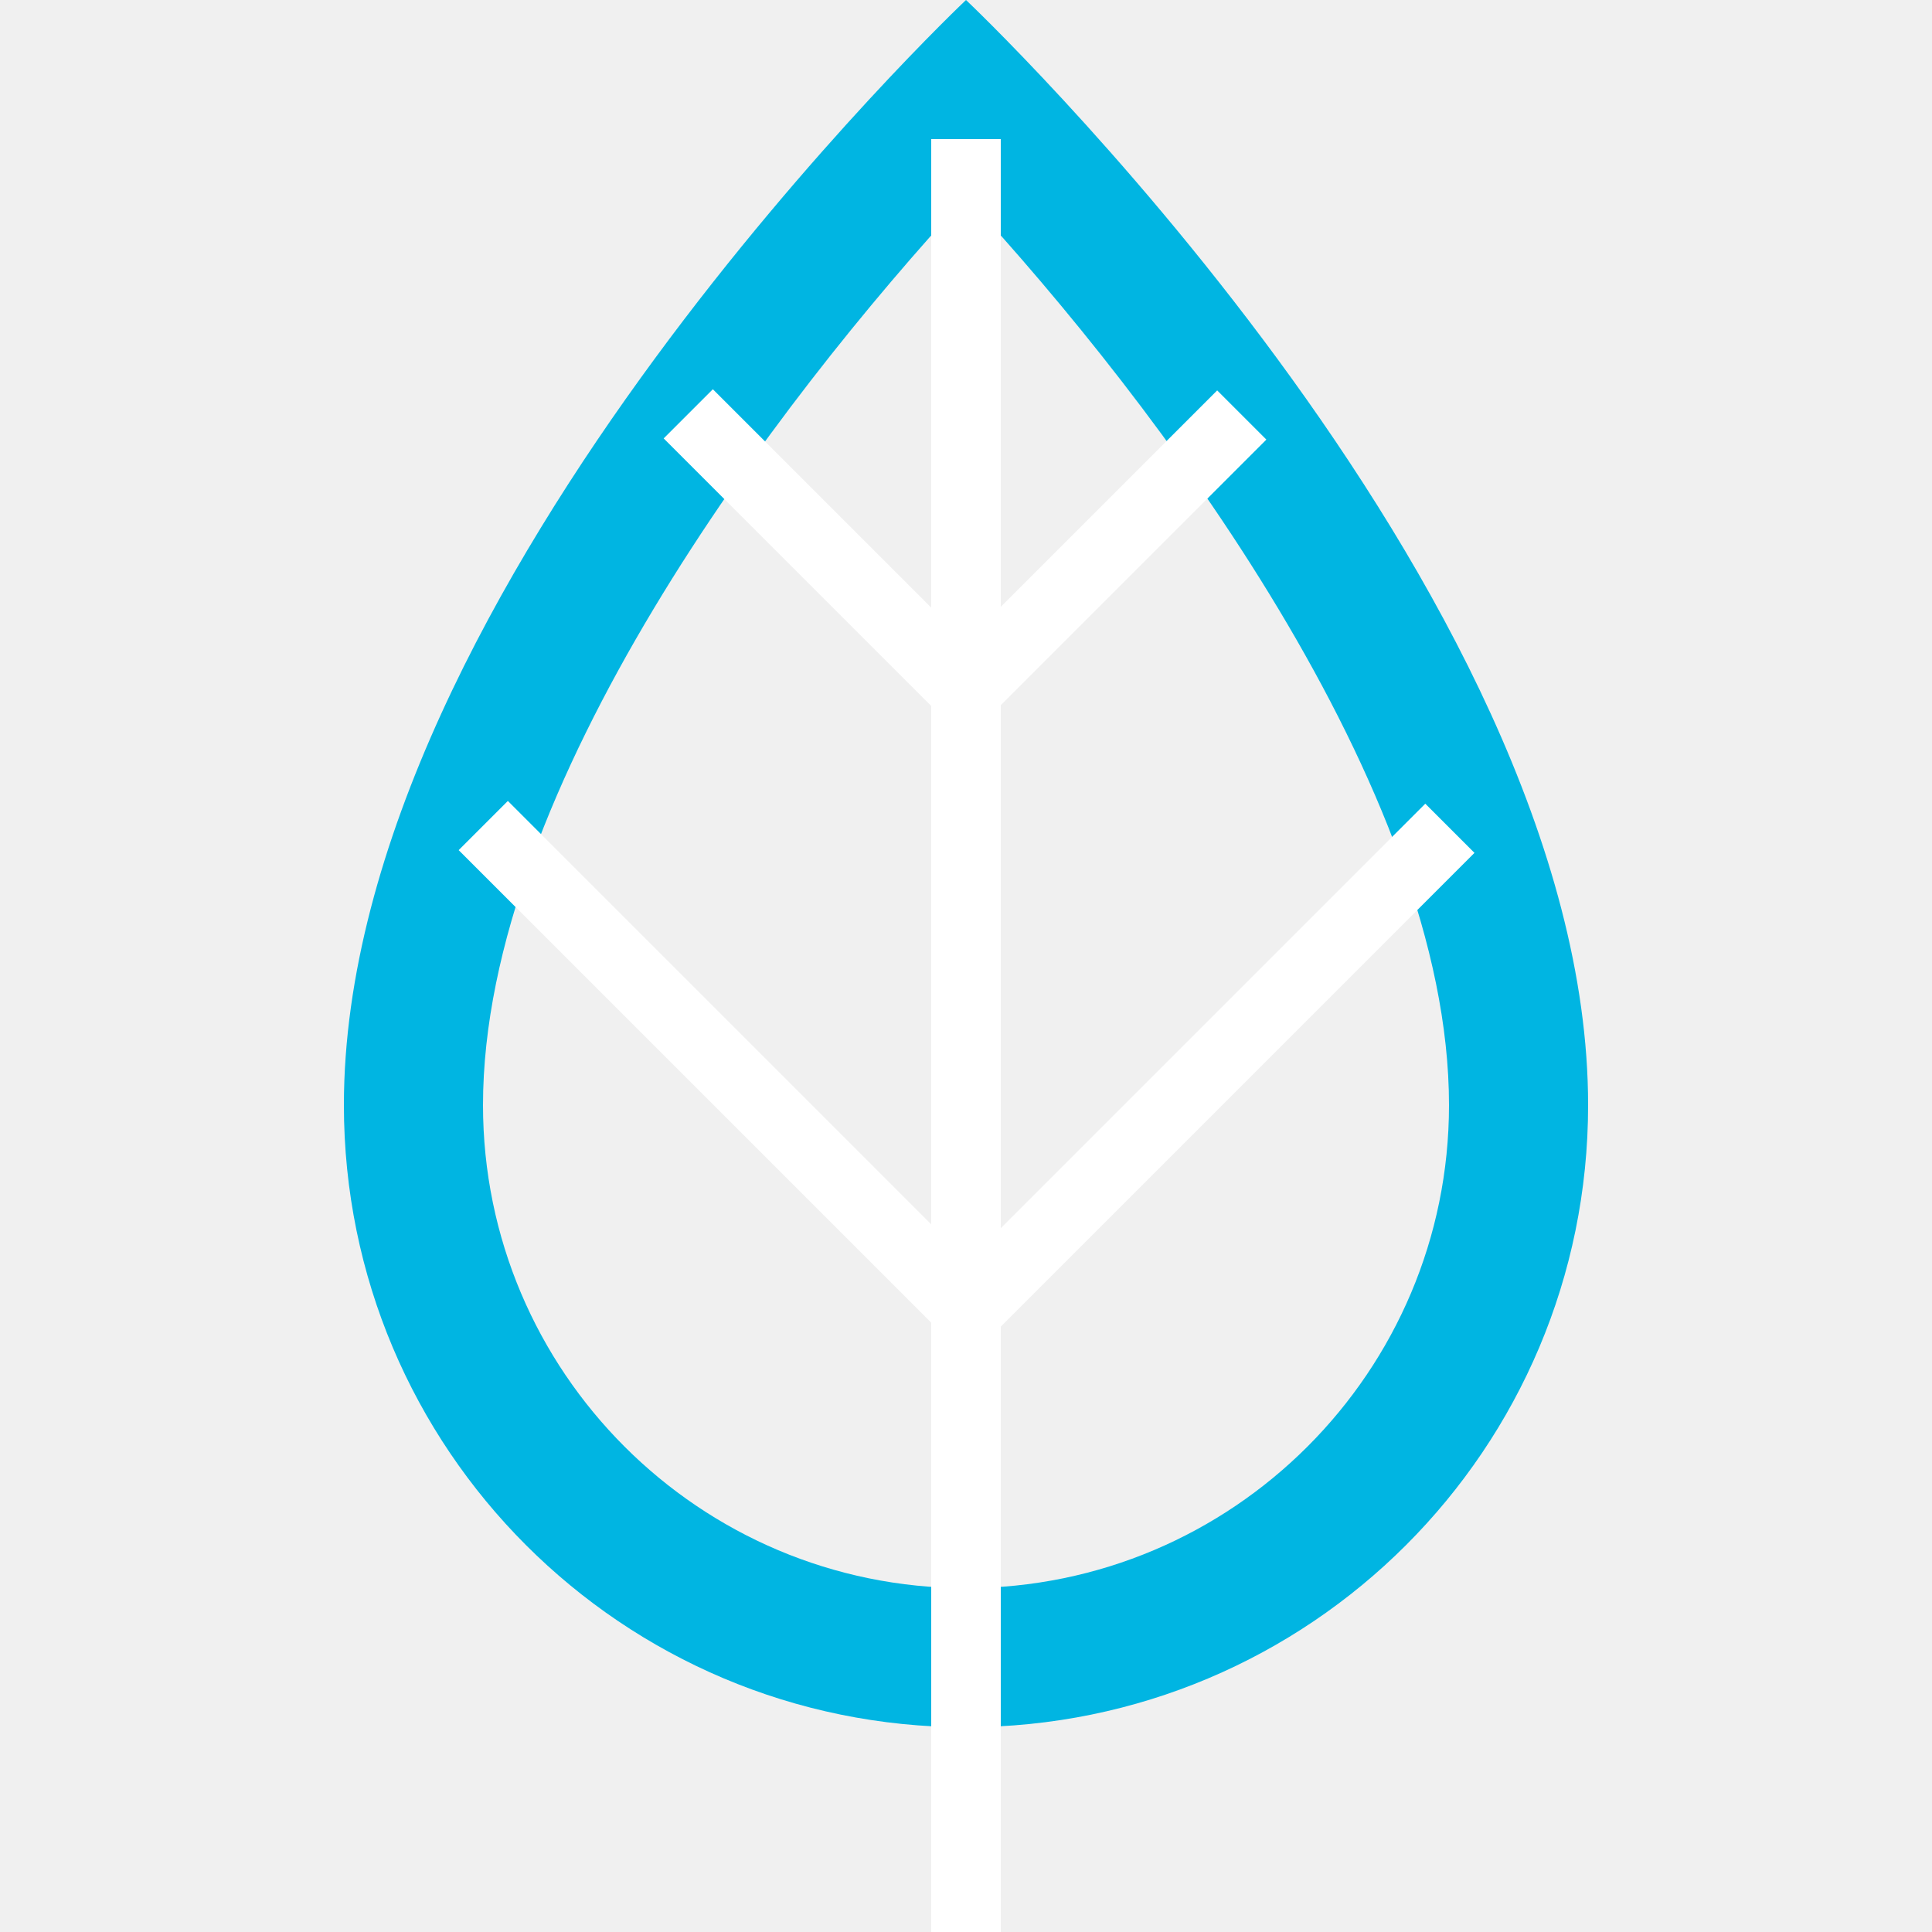
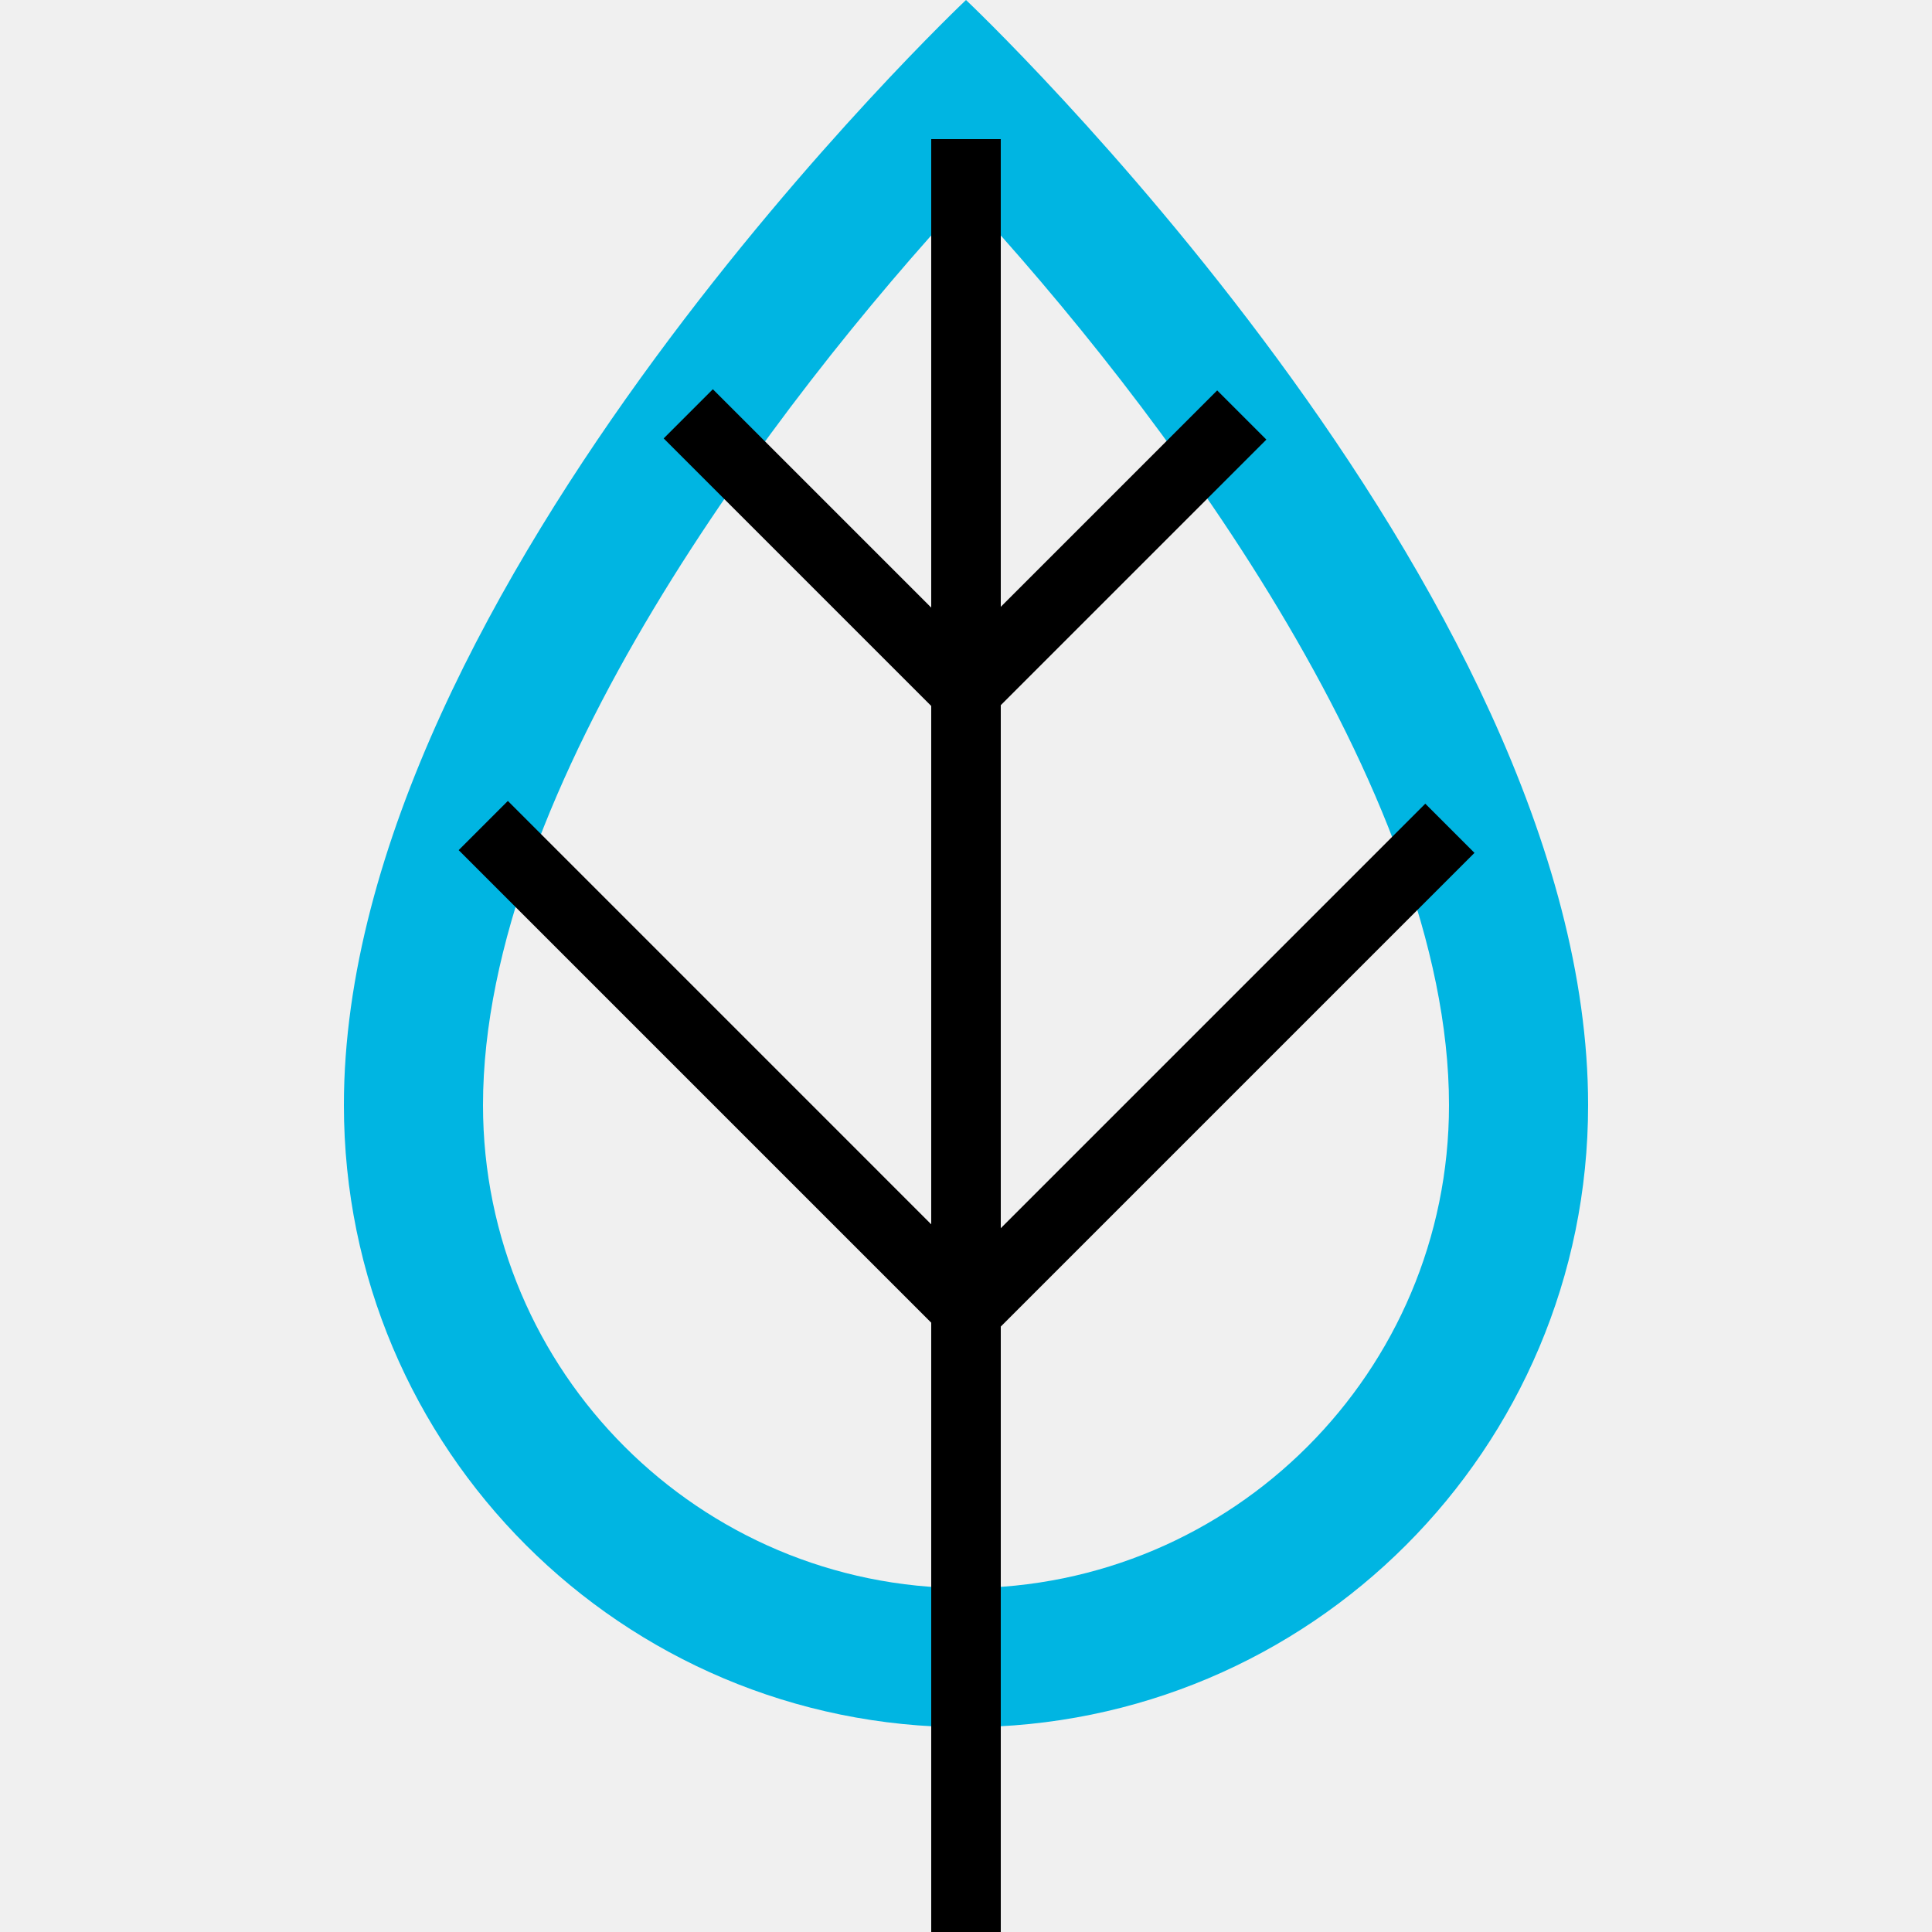
<svg xmlns="http://www.w3.org/2000/svg" version="1.1" id="icons" x="0px" y="0px" viewBox="0 0 50 50" style="enable-background:new 0 0 50 50;" xml:space="preserve">
  <style type="text/css">
	.st0{fill:#00B5E2;}
- 	.st1{fill:#FFFFFF;}
</style>
  <g>
    <path class="st0" d="M25,5.1c4.9,5.3,12.5,15.3,12.5,23.5c0,6.9-5.6,12.5-12.5,12.5s-12.5-5.6-12.5-12.5   C12.5,20.4,20.1,10.4,25,5.1 M25,0C25,0,8.9,15.2,8.9,28.6c0,8.9,7.2,16.1,16.1,16.1s16.1-7.2,16.1-16.1C41.1,15.2,25,0,25,0L25,0z   " />
-     <rect x="24.1" y="3.6" class="st1" width="1.8" height="46.4" />
-     <rect x="23.5" y="13.4" transform="matrix(0.7071 -0.7071 0.7071 0.7071 -1.7331 24.3872)" class="st1" width="10.1" height="1.8" />
-     <rect x="22.4" y="26.8" transform="matrix(0.7071 -0.7071 0.7071 0.7071 -10.4188 30.204)" class="st1" width="17.7" height="1.8" />
-     <rect x="20.5" y="9.2" transform="matrix(0.7071 -0.7071 0.7071 0.7071 -3.8252 19.3365)" class="st1" width="1.8" height="10.1" />
-     <rect x="17.9" y="18.8" transform="matrix(0.7071 -0.7071 0.7071 0.7071 -14.08 21.3651)" class="st1" width="1.8" height="17.7" />
+     <rect x="24.1" y="3.6" width="1.8" height="46.4" />
+     <rect x="23.5" y="13.4" transform="matrix(0.7071 -0.7071 0.7071 0.7071 -1.7331 24.3872)" width="10.1" height="1.8" />
+     <rect x="22.4" y="26.8" transform="matrix(0.7071 -0.7071 0.7071 0.7071 -10.4188 30.204)" width="17.7" height="1.8" />
+     <rect x="20.5" y="9.2" transform="matrix(0.7071 -0.7071 0.7071 0.7071 -3.8252 19.3365)" width="1.8" height="10.1" />
+     <rect x="17.9" y="18.8" transform="matrix(0.7071 -0.7071 0.7071 0.7071 -14.08 21.3651)" width="1.8" height="17.7" />
  </g>
</svg>
